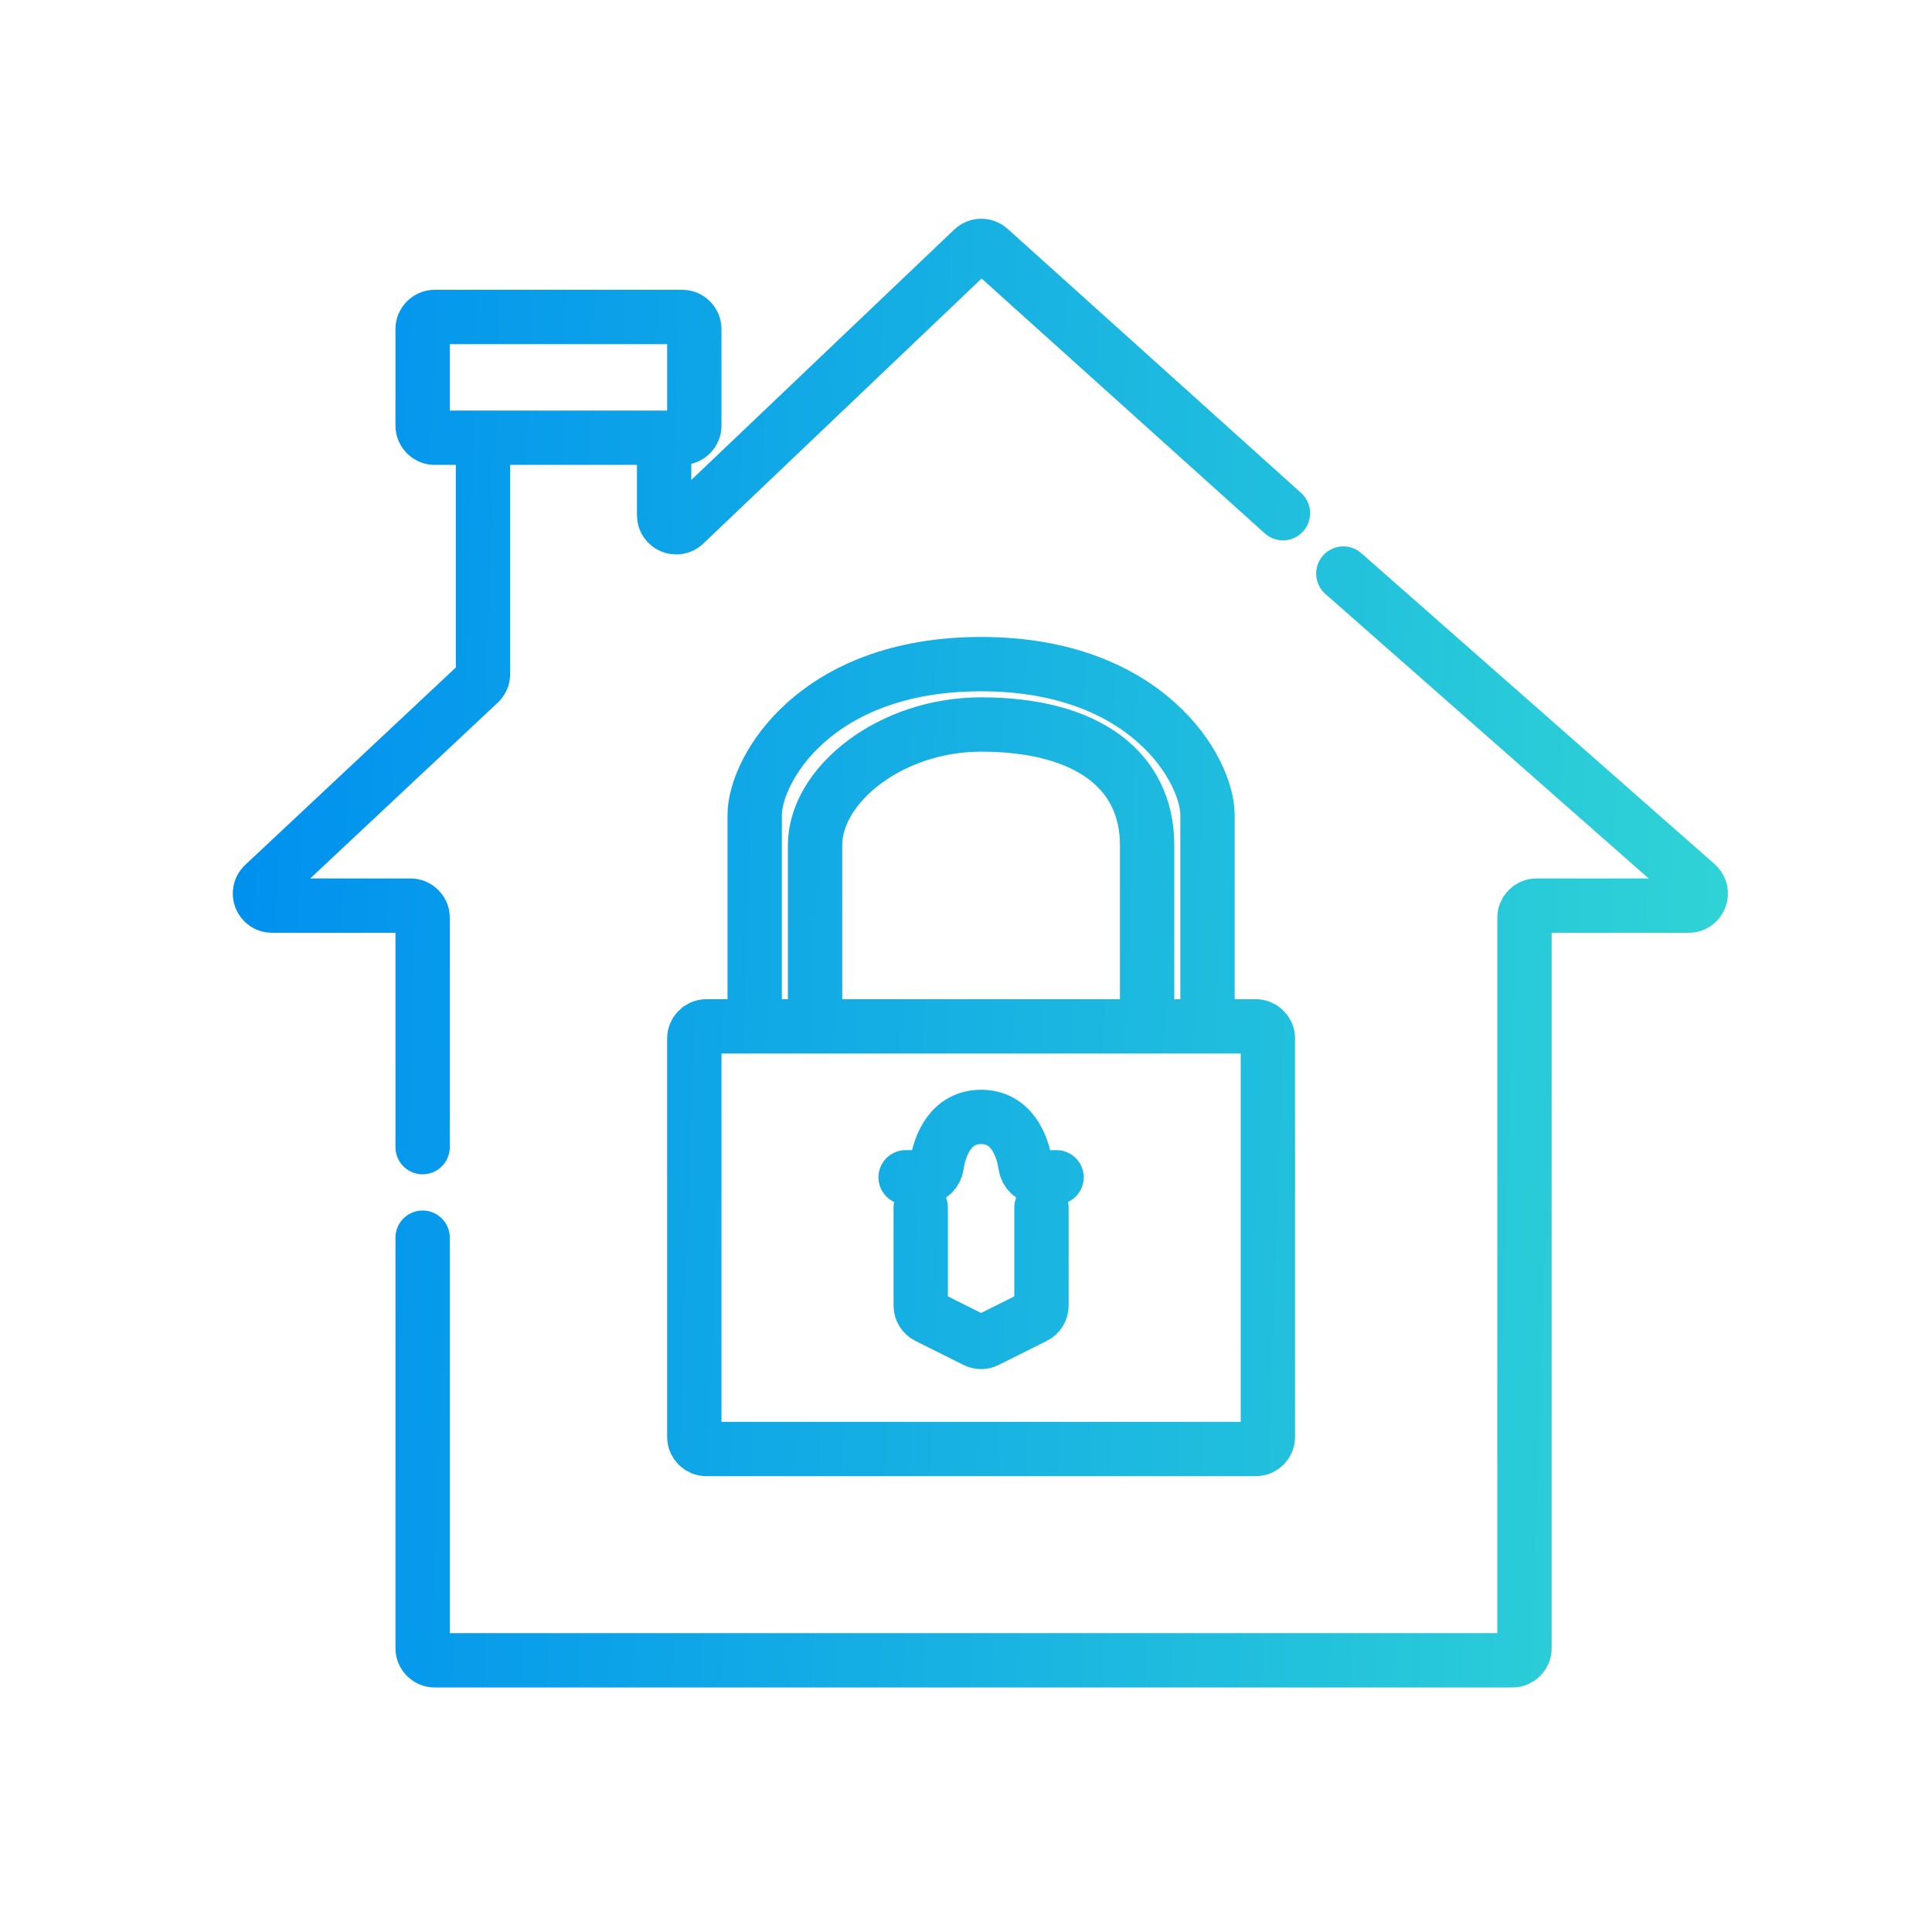
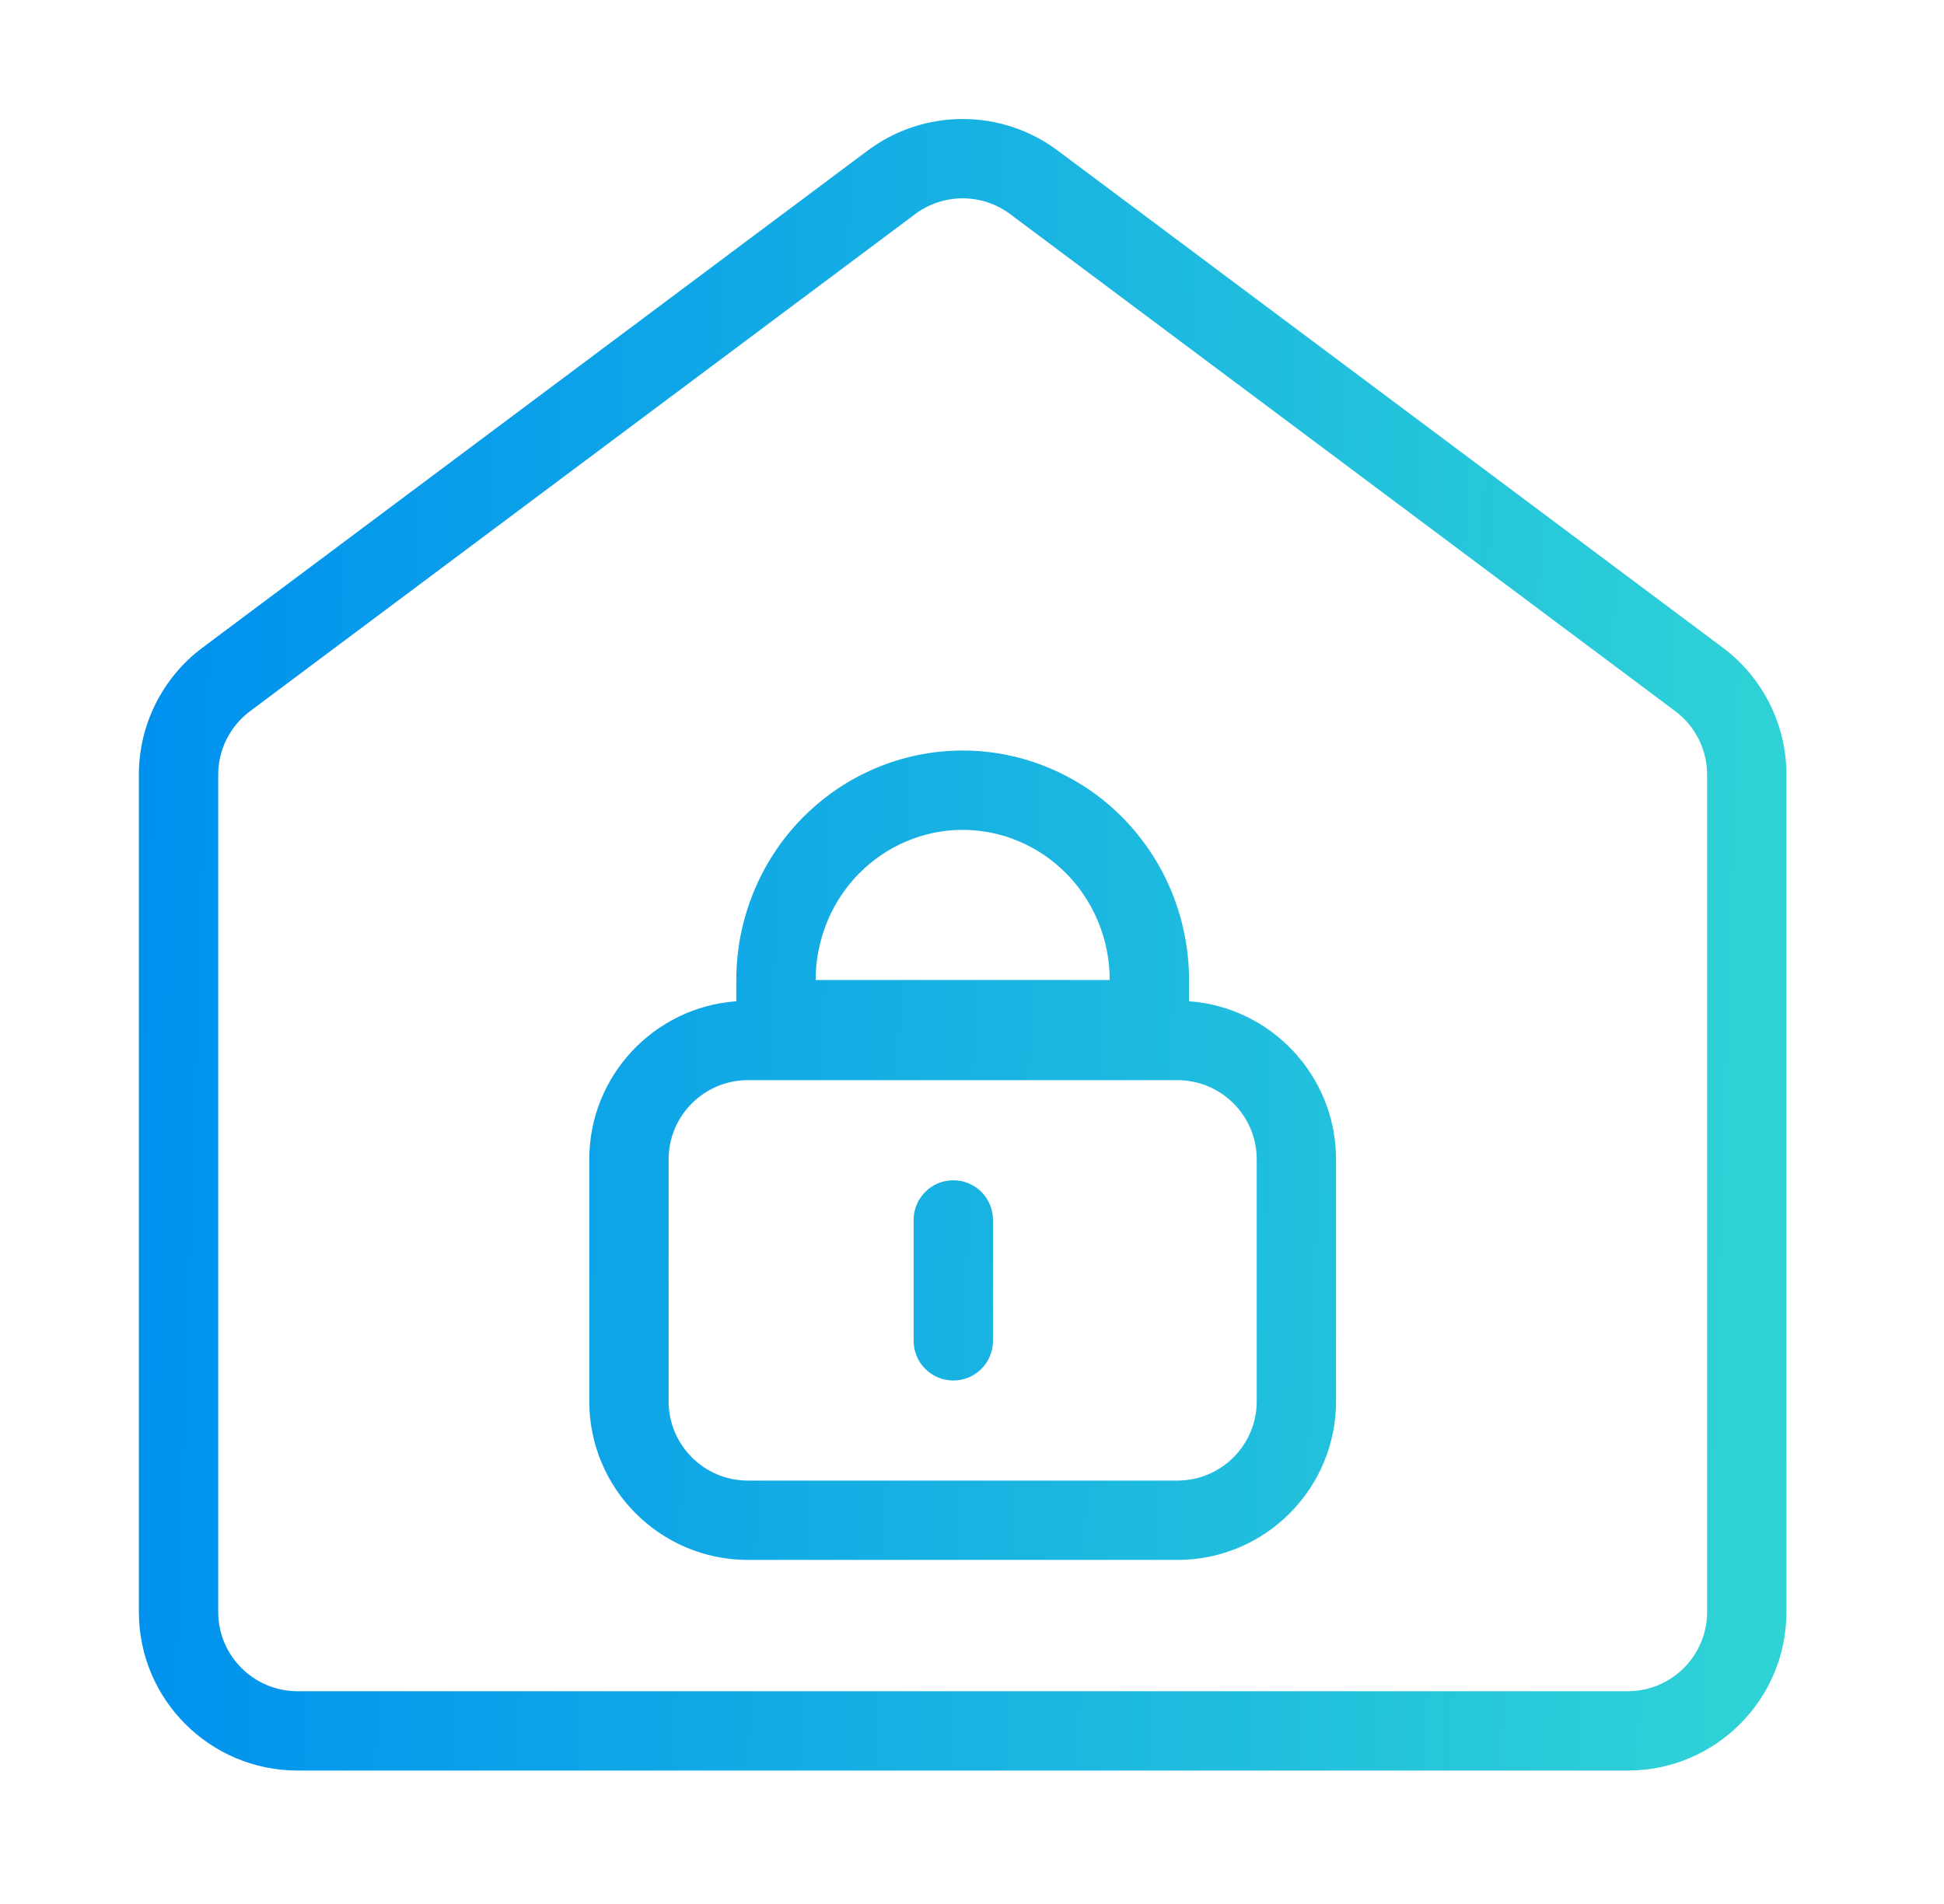
- <svg xmlns="http://www.w3.org/2000/svg" width="64" height="64" viewBox="0 0 64 64" fill="none">
-   <path d="M16 14.5V22.327C16 22.437 15.954 22.543 15.874 22.619L8.738 29.308C8.473 29.556 8.649 30 9.012 30H13.6C13.821 30 14 30.179 14 30.4V38M16 14.5H14.4C14.179 14.5 14 14.321 14 14.1V10.9C14 10.679 14.179 10.5 14.4 10.5H22.6C22.821 10.5 23 10.679 23 10.9V14.1C23 14.321 22.821 14.5 22.6 14.5H22M16 14.5H22M22 14.5V17.067C22 17.418 22.421 17.599 22.676 17.356L32.232 8.255C32.383 8.111 32.62 8.108 32.775 8.248L42.5 17M44.5 19L56.204 29.3C56.481 29.543 56.309 30 55.94 30H50.9C50.679 30 50.5 30.179 50.5 30.4V54.6C50.5 54.821 50.321 55 50.1 55H14.4C14.179 55 14 54.821 14 54.6V41M25 34H23.4C23.179 34 23 34.179 23 34.4V47.6C23 47.821 23.179 48 23.4 48H41.6C41.821 48 42 47.821 42 47.6V34.4C42 34.179 41.821 34 41.6 34H40M25 34C25 32.167 25 28.2 25 27C25 25.5 27 22 32.5 22C38 22 40 25.5 40 27C40 28.2 40 32.167 40 34M25 34H27M40 34H38M27 34C27 32.667 27 29.6 27 28C27 26 29.5 24 32.5 24C36 24 38 25.5 38 28C38 30 38 32.833 38 34M27 34H38M30 39H30.6C30.821 39 30.998 38.82 31.03 38.602C31.132 37.91 31.509 37 32.5 37C33.491 37 33.868 37.91 33.97 38.602C34.002 38.82 34.179 39 34.4 39H35M30.5 40V43.253C30.5 43.404 30.586 43.543 30.721 43.611L32.321 44.411C32.434 44.467 32.566 44.467 32.679 44.411L34.279 43.611C34.414 43.543 34.5 43.404 34.5 43.253V40" stroke="url(#paint0_linear_21268_3967)" stroke-width="1.8" stroke-linecap="round" />
+ <svg xmlns="http://www.w3.org/2000/svg" width="49" height="48" viewBox="0 0 49 48" fill="none">
+   <path fill-rule="evenodd" clip-rule="evenodd" d="M23.067 5.398C23.777 4.867 24.752 4.867 25.462 5.398L42.227 17.929C42.732 18.307 43.029 18.901 43.029 19.531V40.636C43.029 41.74 42.134 42.636 41.029 42.636H7.5C6.395 42.636 5.5 41.74 5.5 40.636V19.531C5.5 18.901 5.797 18.307 6.303 17.929L23.067 5.398ZM26.66 3.796C25.239 2.735 23.29 2.735 21.87 3.796L5.105 16.327C4.095 17.082 3.5 18.27 3.5 19.531V40.636C3.5 42.845 5.291 44.636 7.5 44.636H41.029C43.239 44.636 45.029 42.845 45.029 40.636V19.531C45.029 18.27 44.434 17.082 43.424 16.327L26.66 3.796ZM29.971 24.707V25.242C32.042 25.392 33.676 27.121 33.676 29.231V35.326C33.676 37.535 31.886 39.326 29.677 39.326H18.853C16.644 39.326 14.853 37.535 14.853 35.326V29.231C14.853 27.121 16.487 25.392 18.559 25.242V24.707C18.559 23.953 18.704 23.206 18.988 22.507C19.271 21.808 19.687 21.17 20.215 20.631C20.743 20.092 21.372 19.662 22.067 19.368C22.762 19.073 23.509 18.921 24.265 18.921C25.02 18.921 25.767 19.073 26.462 19.368C27.158 19.662 27.787 20.092 28.314 20.631C28.842 21.17 29.259 21.808 29.542 22.507C29.825 23.206 29.971 23.953 29.971 24.707ZM16.853 29.231C16.853 28.126 17.748 27.231 18.853 27.231H29.677C30.781 27.231 31.677 28.126 31.677 29.231V35.326C31.677 36.431 30.781 37.326 29.677 37.326H18.853C17.748 37.326 16.853 36.431 16.853 35.326V29.231ZM20.559 24.707H22.559H24.265H25.971H27.971C27.971 24.21 27.875 23.718 27.689 23.258C27.611 23.067 27.518 22.882 27.411 22.707C27.262 22.462 27.086 22.235 26.885 22.03C26.541 21.679 26.133 21.4 25.683 21.21C25.233 21.019 24.751 20.921 24.265 20.921C23.778 20.921 23.296 21.019 22.846 21.21C22.397 21.4 21.988 21.679 21.644 22.03C21.444 22.235 21.267 22.462 21.118 22.707C21.011 22.882 20.919 23.067 20.841 23.258C20.655 23.718 20.559 24.21 20.559 24.707ZM25.029 30.755C25.029 30.203 24.582 29.755 24.029 29.755C23.477 29.755 23.029 30.203 23.029 30.755V33.803C23.029 34.355 23.477 34.803 24.029 34.803C24.582 34.803 25.029 34.355 25.029 33.803V30.755Z" fill="url(#paint0_linear_21458_6384)" />
  <defs>
-     <linearGradient id="paint0_linear_21268_3967" x1="8" y1="31.5" x2="60.031" y2="33.257" gradientUnits="userSpaceOnUse">
+     <linearGradient id="paint0_linear_21458_6384" x1="3.5" y1="23.818" x2="47.603" y2="25.243" gradientUnits="userSpaceOnUse">
      <stop stop-color="#0091EF" />
      <stop offset="1" stop-color="#32D7D4" />
    </linearGradient>
  </defs>
</svg>
